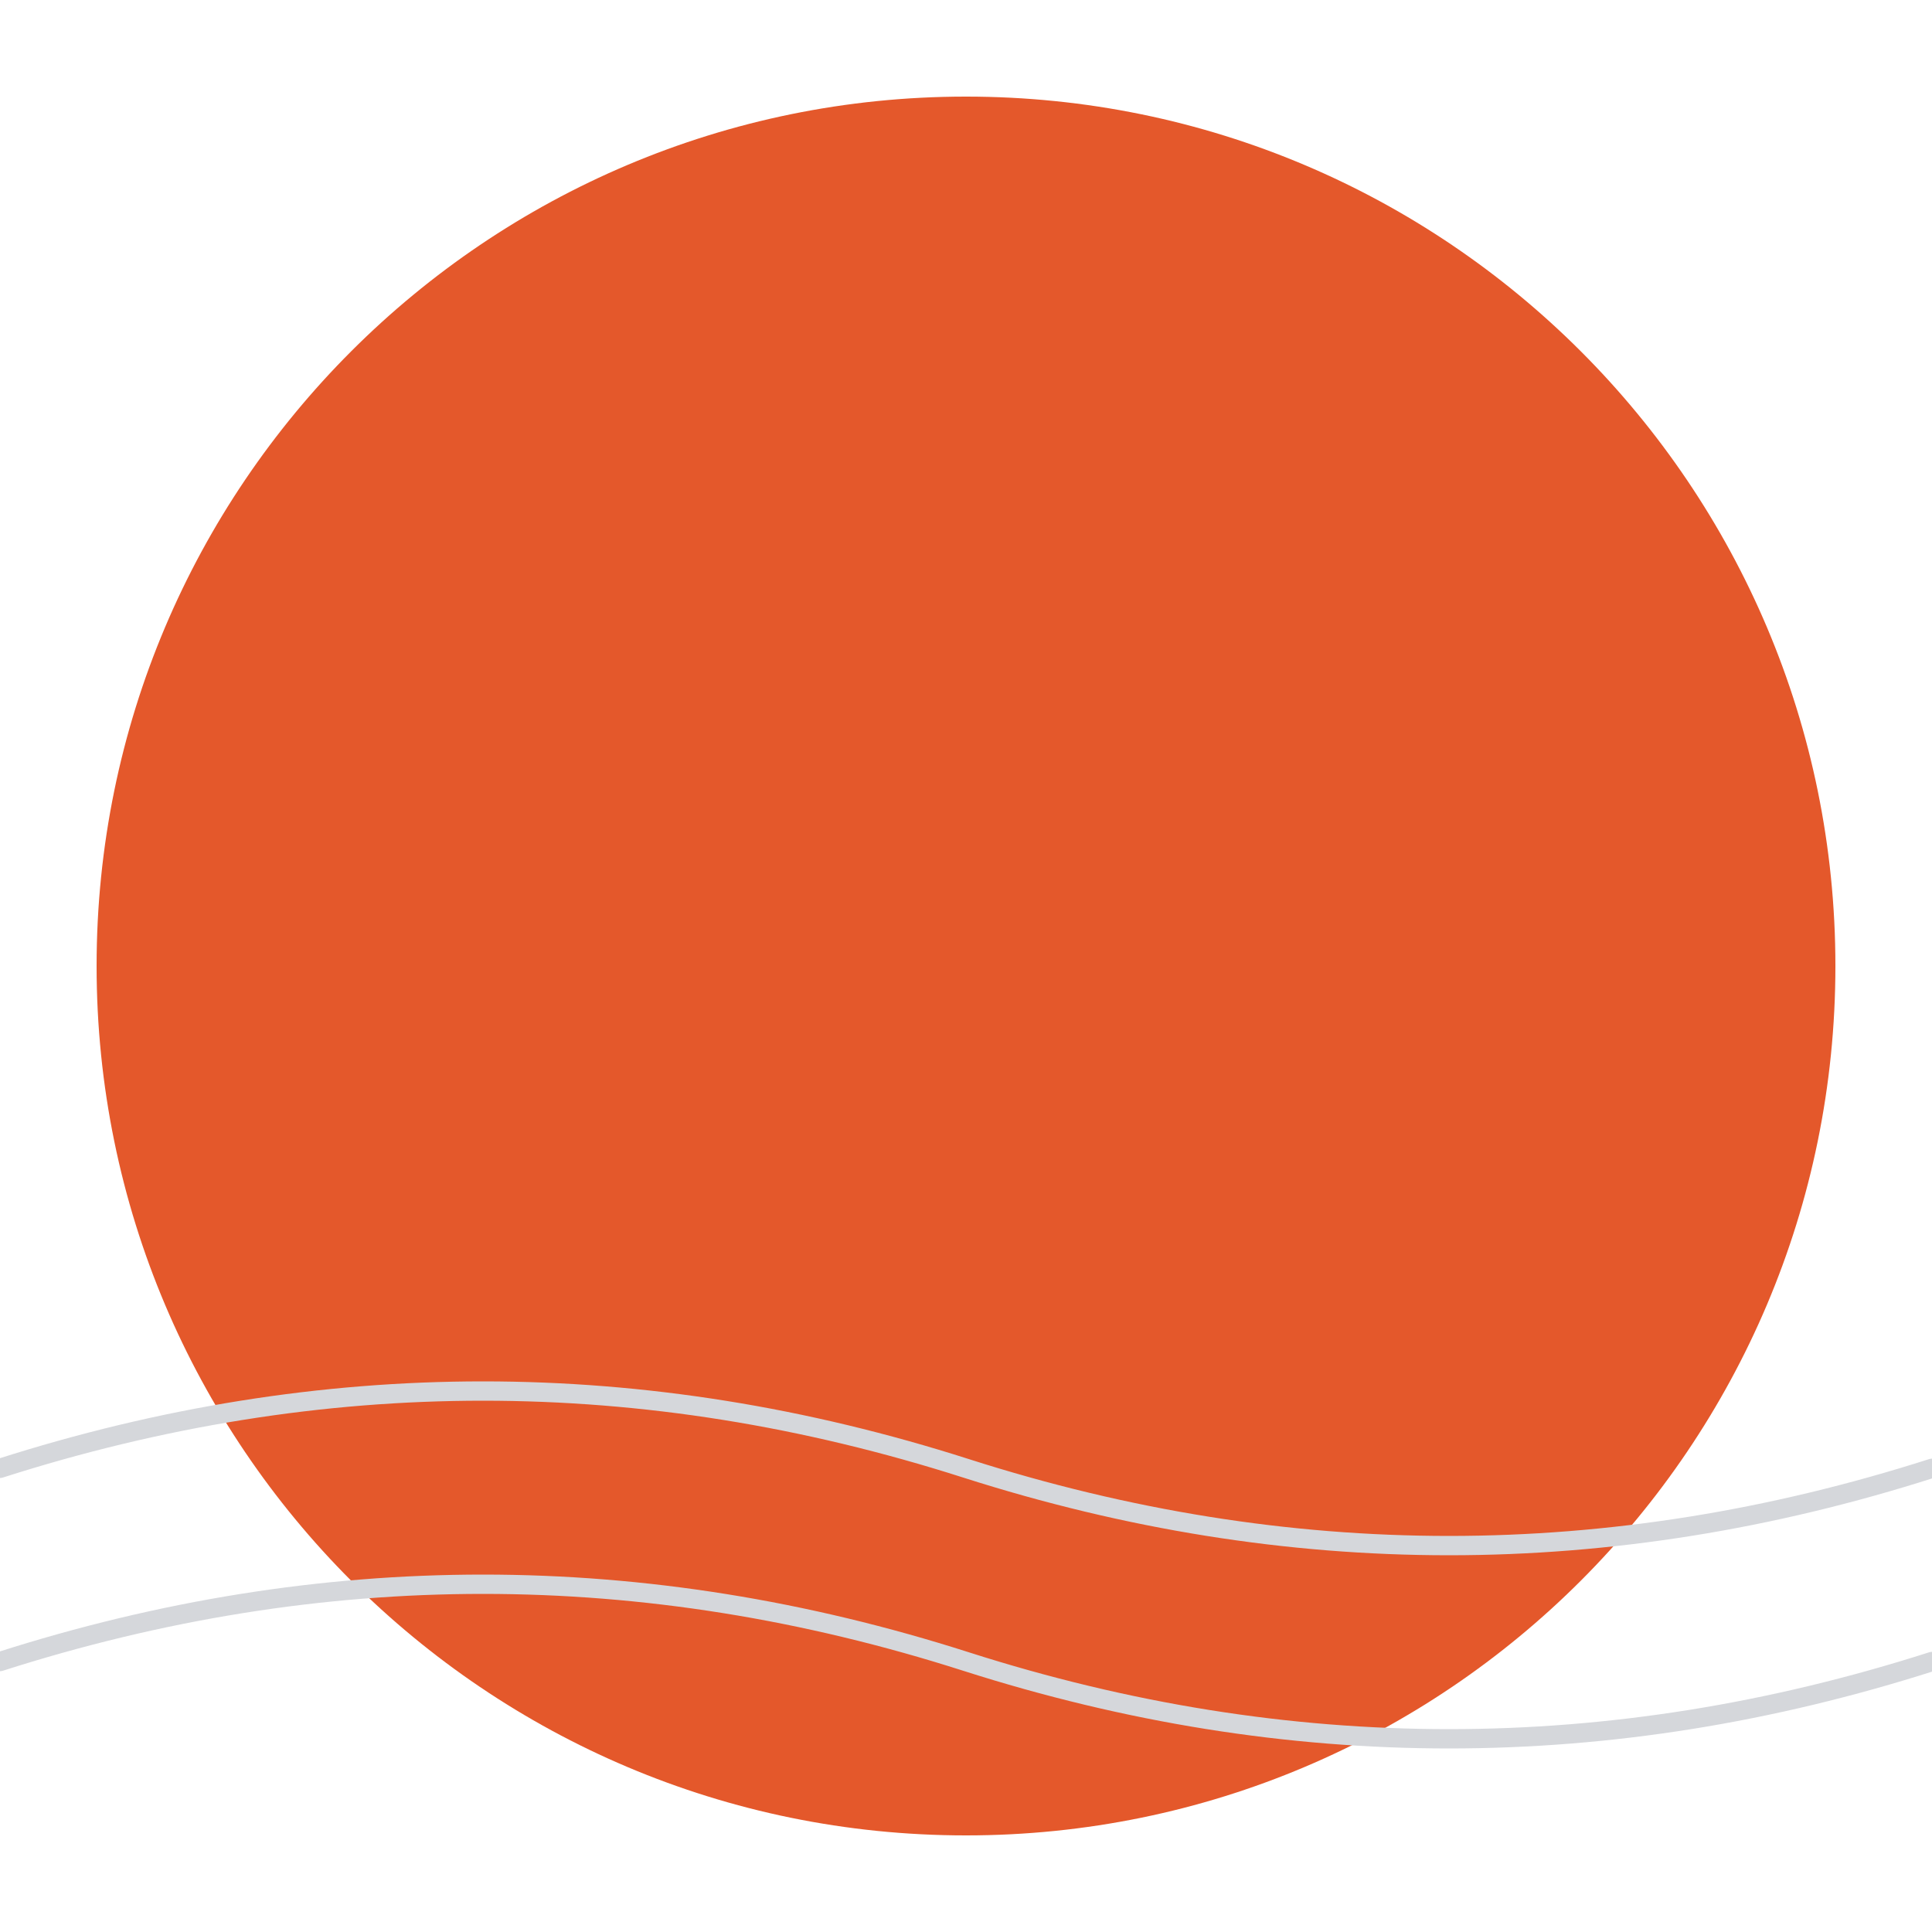
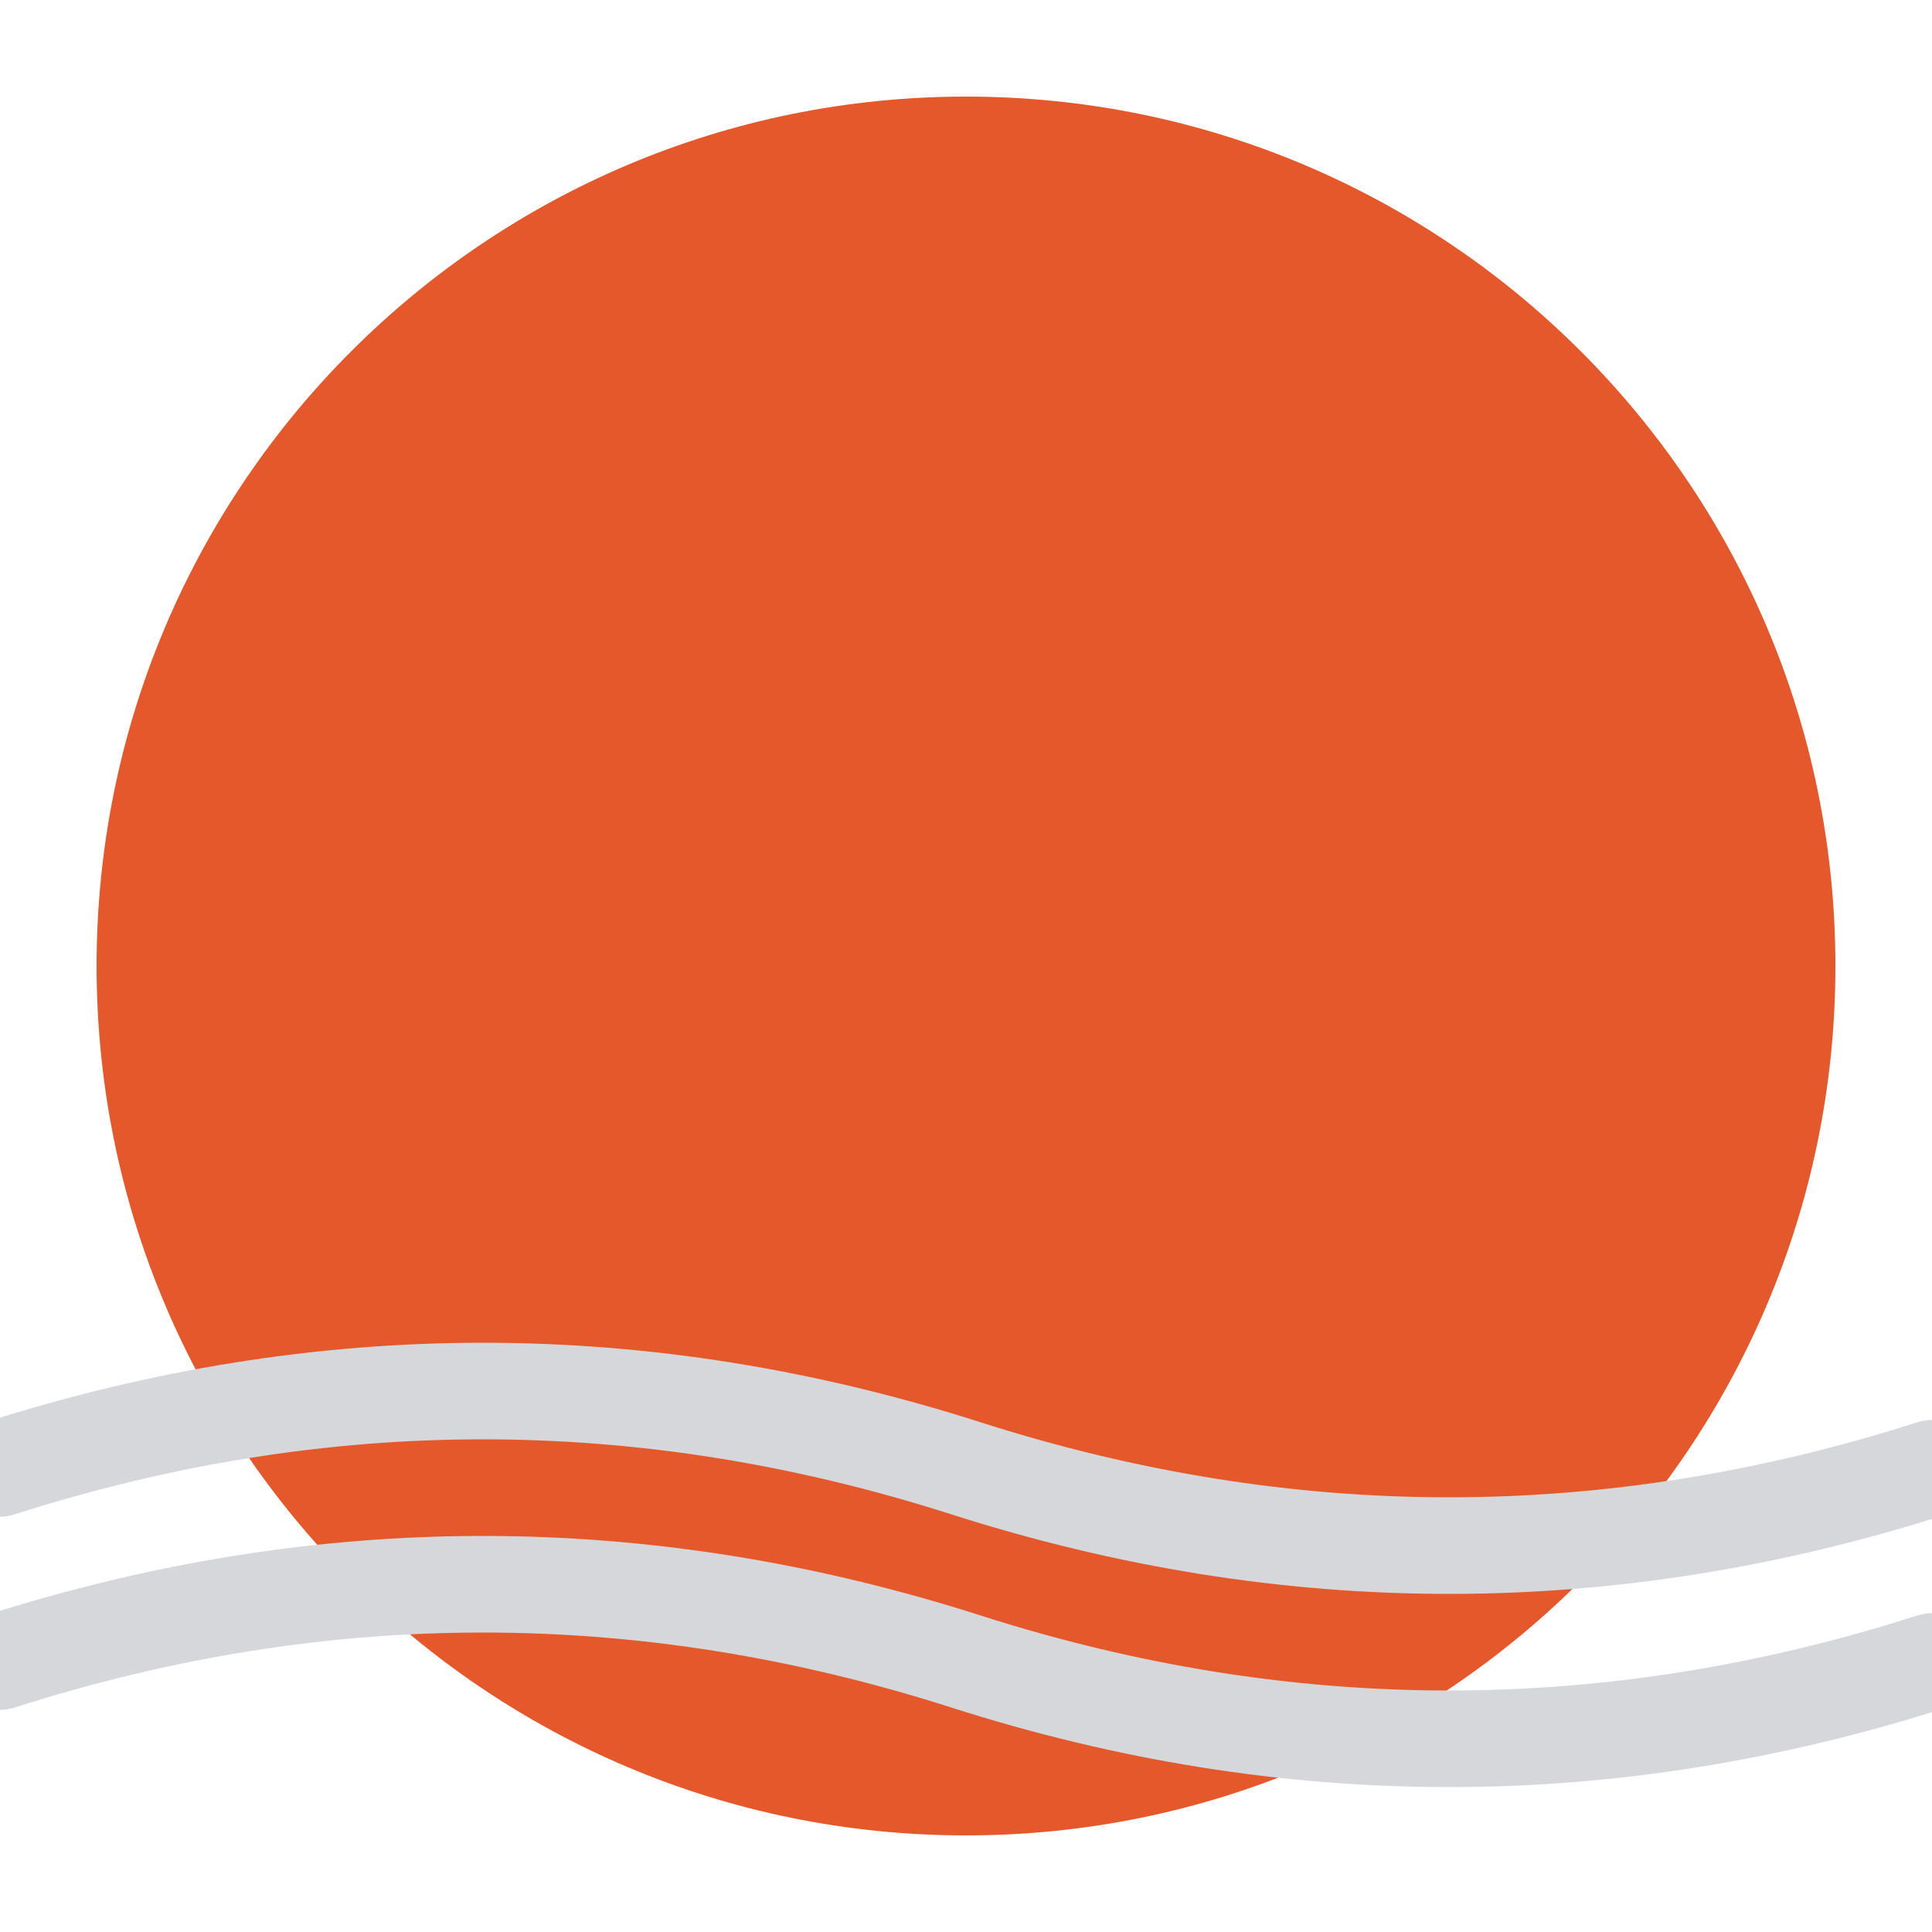
<svg xmlns="http://www.w3.org/2000/svg" viewBox="0 0 100 100" shape-rendering="geometricPrecision">
  <circle cx="50" cy="50" r="45" fill="#E4582B" />
-   <g stroke="#D5D7DB" stroke-width="{__STROKE__}" stroke-linecap="round" fill="none">
+   <g stroke="#D5D7DB" stroke-width="5" stroke-linecap="round" fill="none">
    <path d="M0 76 Q 25 68, 50 76 T 100 76" />
    <path d="M0 86 Q 25 78, 50 86 T 100 86" />
  </g>
</svg>
